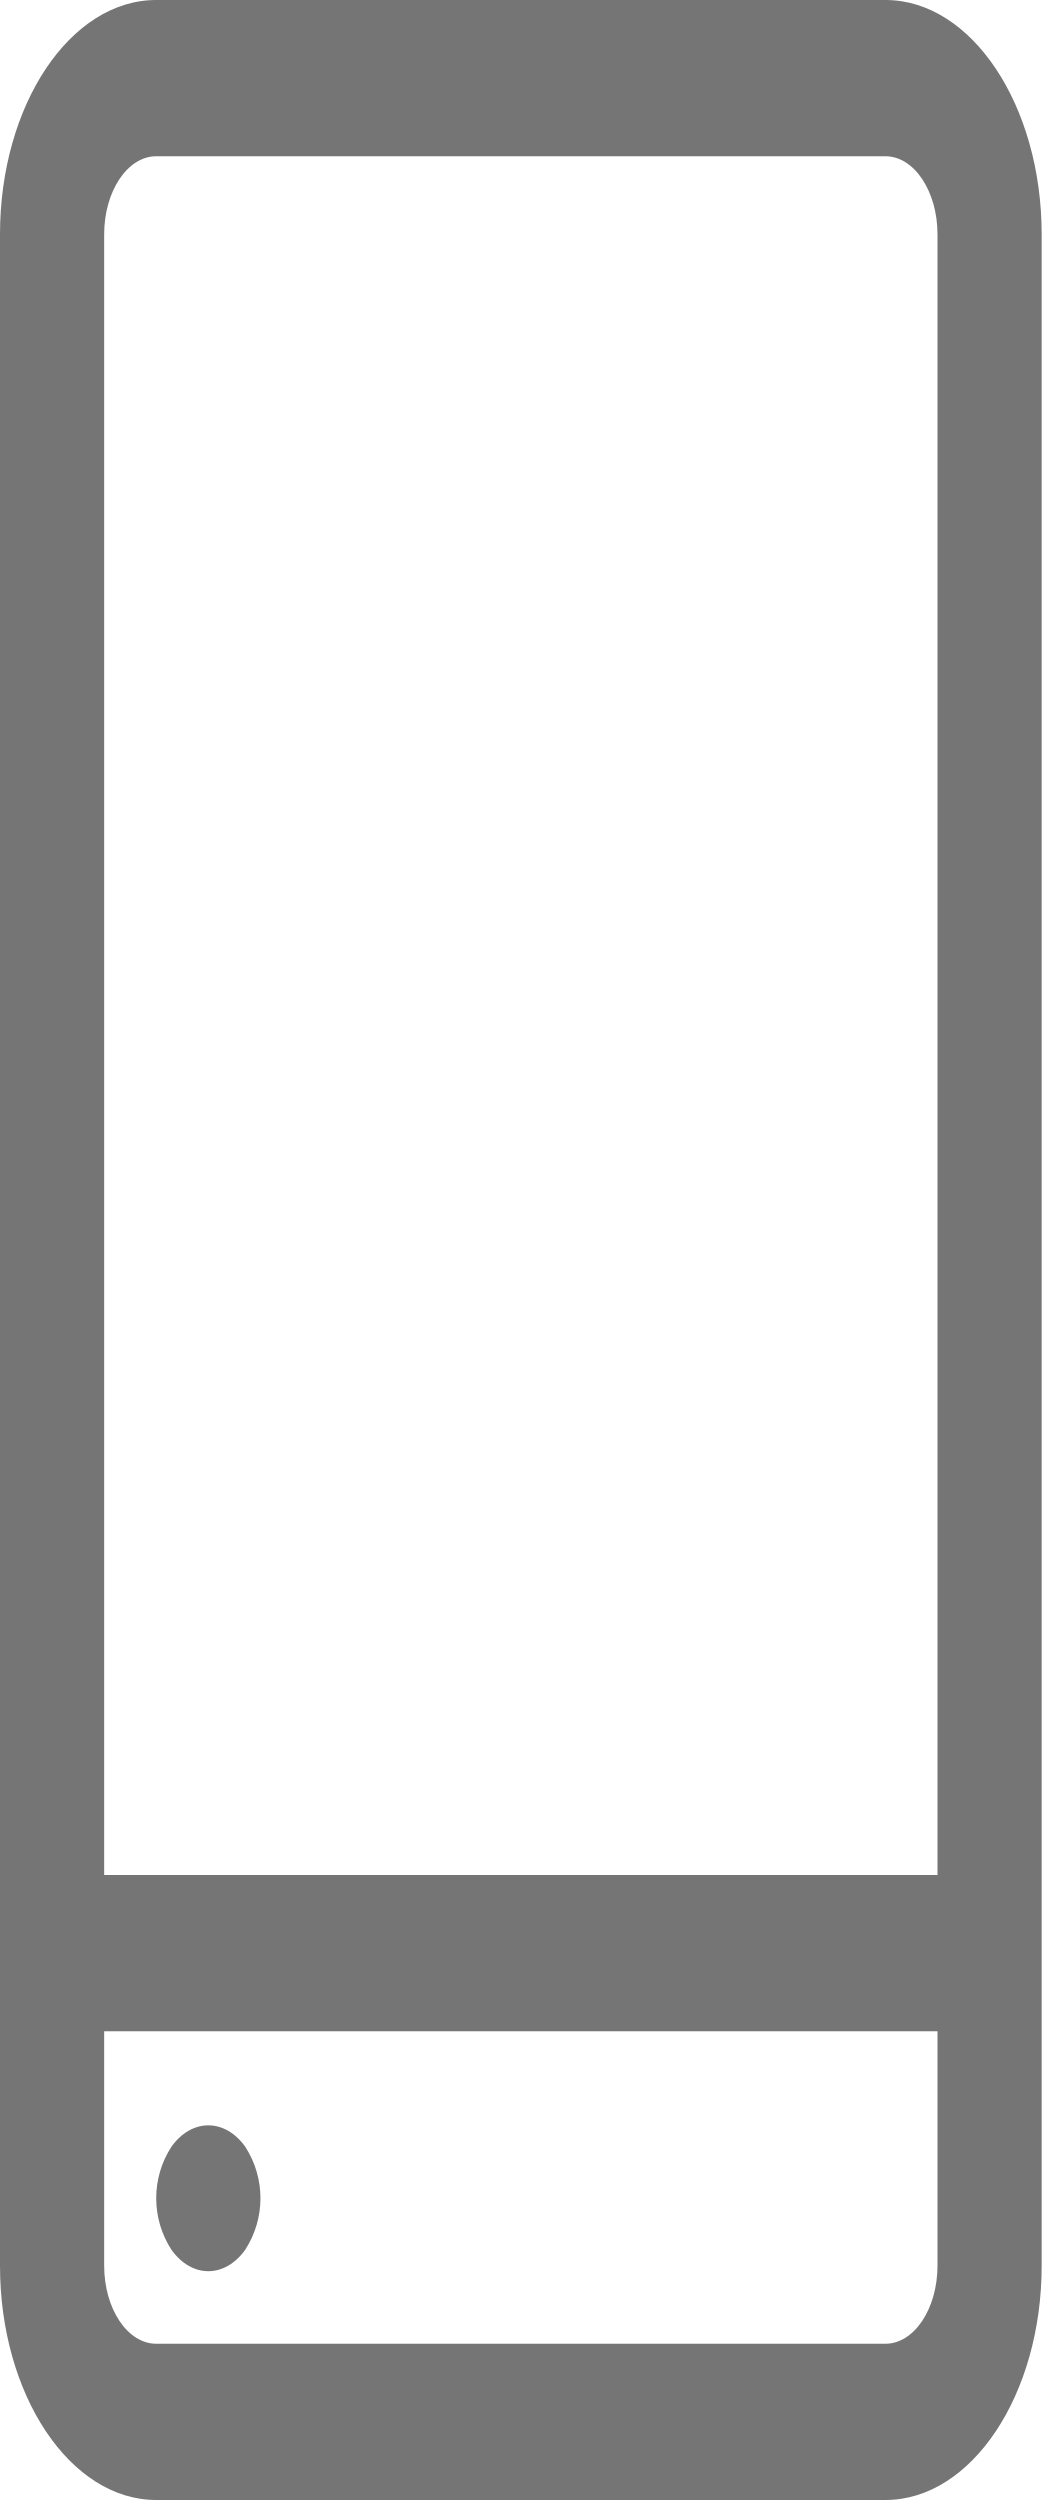
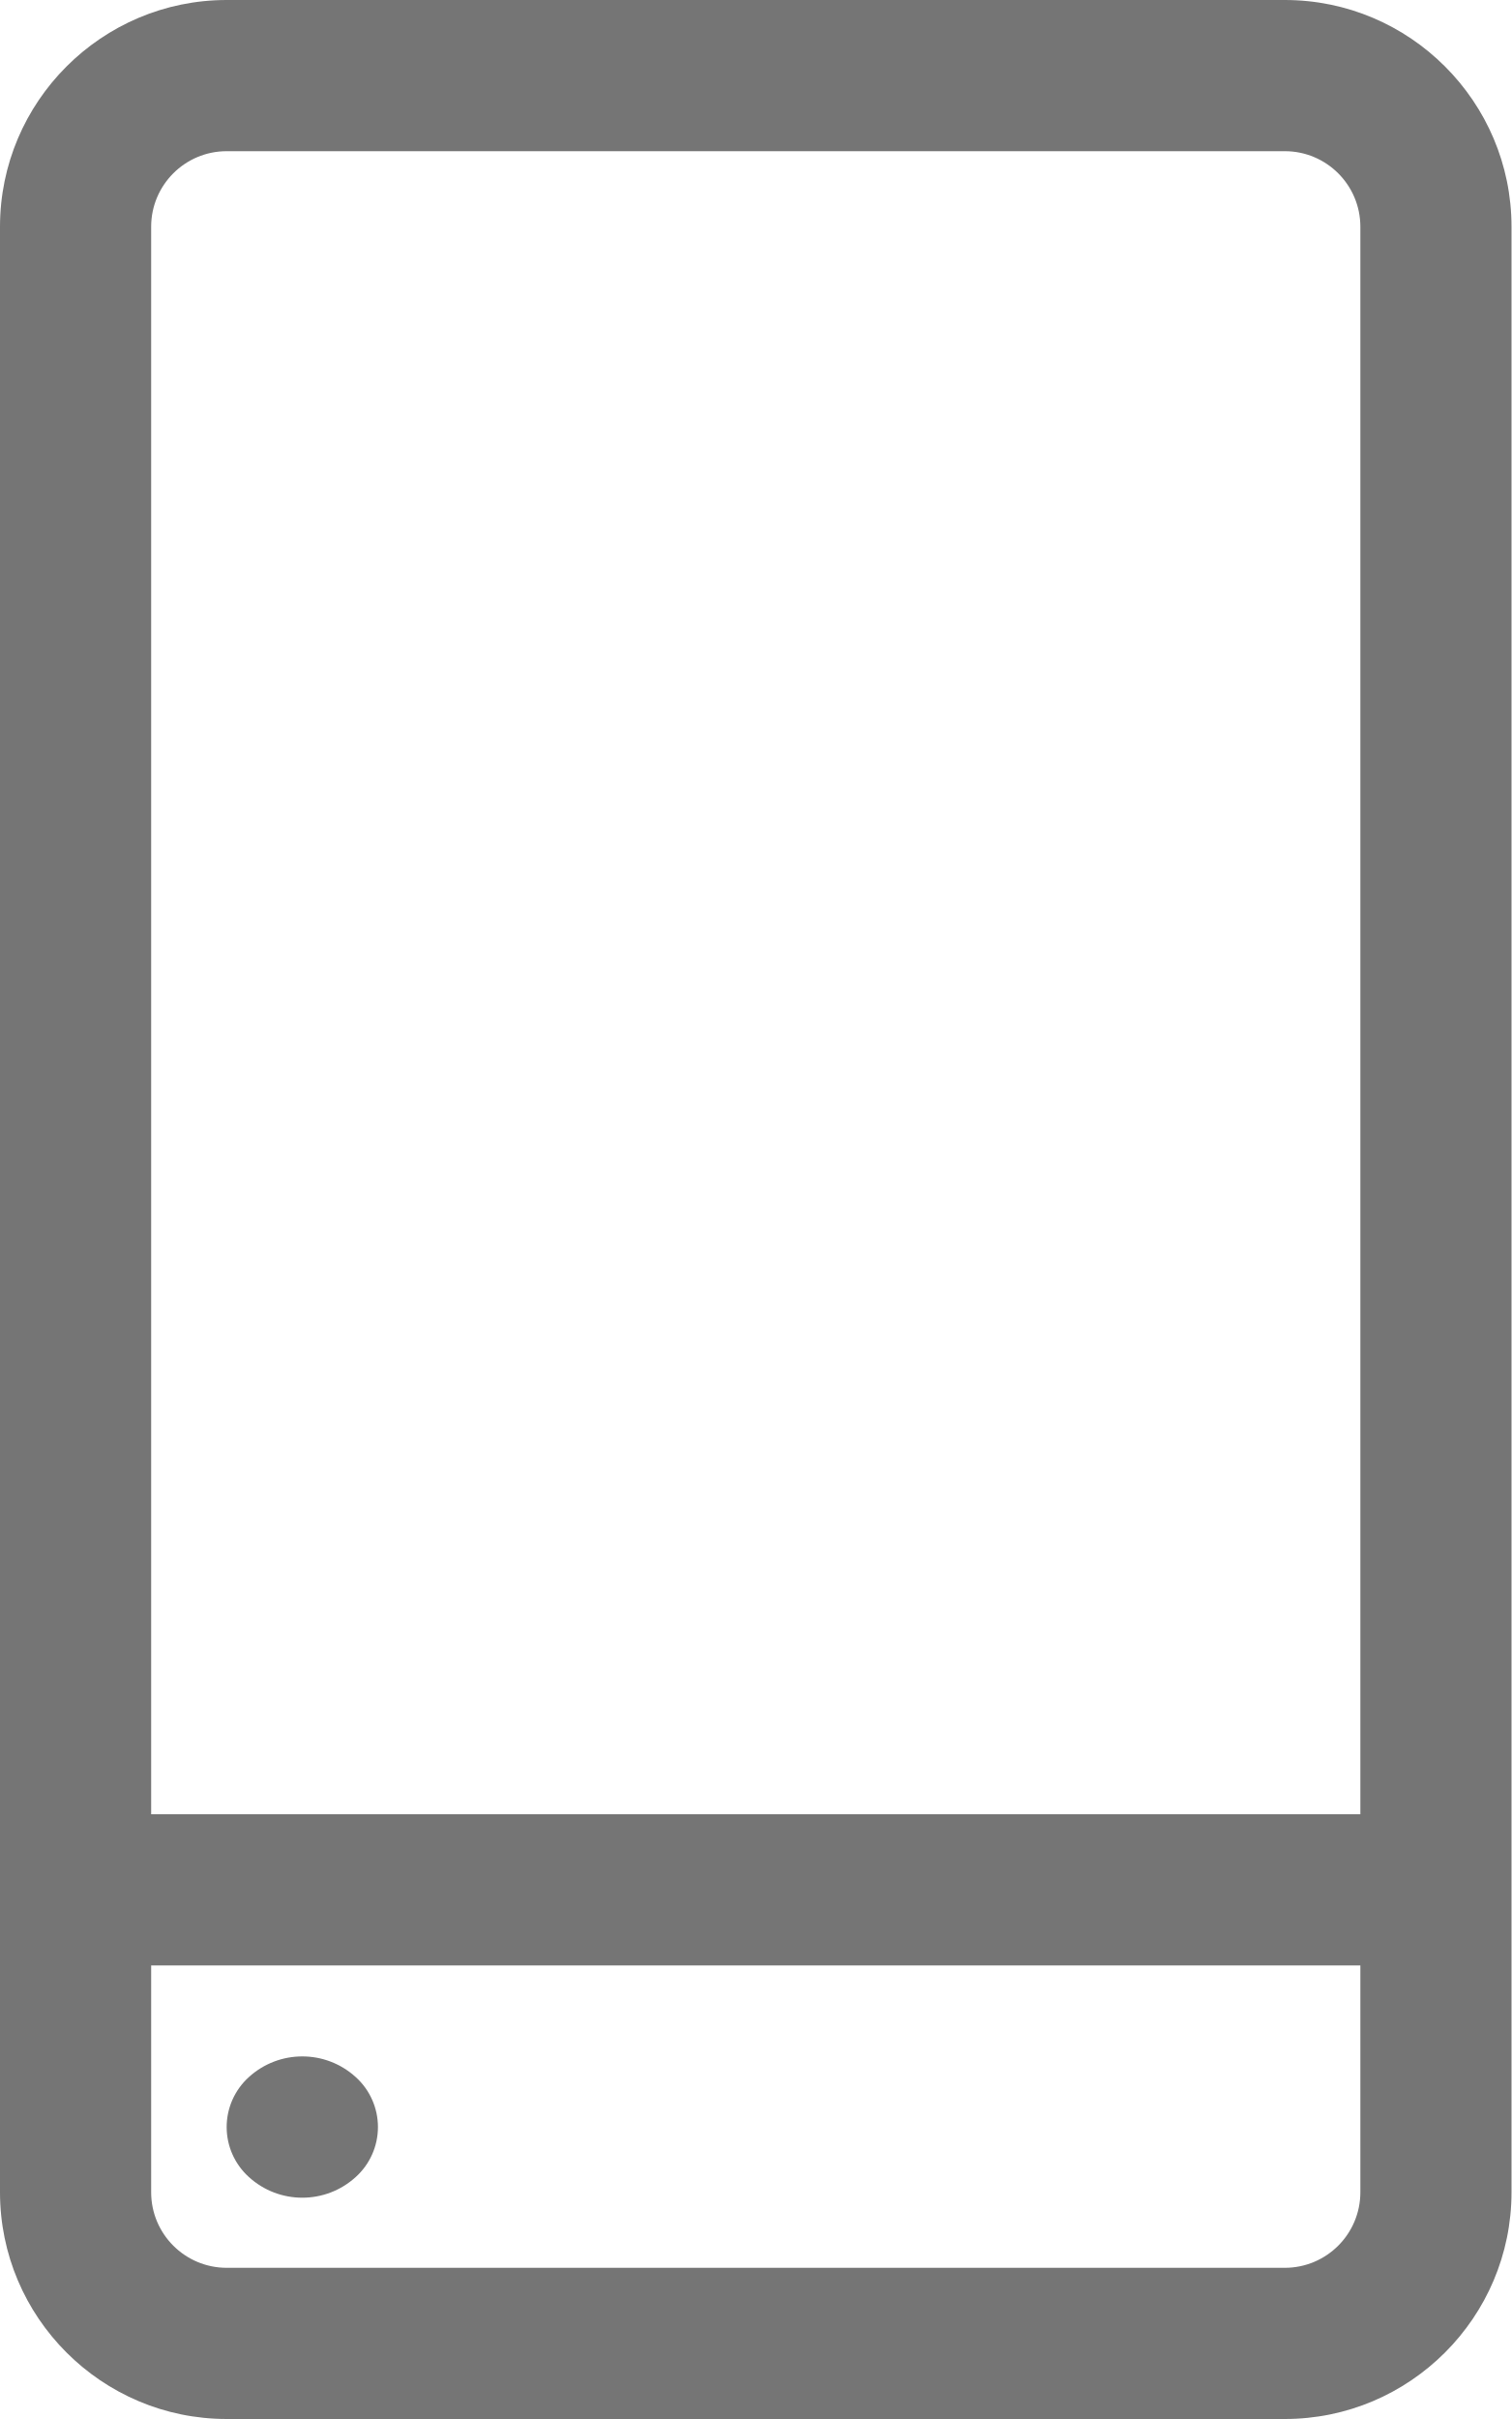
- <svg xmlns="http://www.w3.org/2000/svg" width="10" height="24" fill="none">
-   <path fill="#757575" d="M8.5 0h-7C.673 0 0 1.01 0 2.25v19.5C0 22.99.673 24 1.5 24h7c.827 0 1.5-1.01 1.5-2.25V2.25C10 1.01 9.327 0 8.5 0Zm-7 1.5h7c.276 0 .5.336.5.75V18H1V2.25c0-.414.224-.75.5-.75Zm7 21h-7c-.276 0-.5-.336-.5-.75V19.5h8v2.25c0 .414-.224.75-.5.75Z" />
-   <path fill="#757575" d="M2.354 20.608a.91.91 0 0 1 0 .99c-.196.274-.512.274-.708 0a.91.91 0 0 1 0-.99c.196-.273.512-.273.708 0Z" />
+ <svg xmlns="http://www.w3.org/2000/svg" width="10" height="16" fill="none">
+   <path fill="#757575" d="M8.5 0h-7C.673 0 0 .673 0 1.5v13c0 .827.673 1.5 1.5 1.5h7c.827 0 1.5-.673 1.5-1.5v-13C10 .673 9.327 0 8.5 0Zm-7 1h7a.5.5 0 0 1 .5.5V12H1V1.5a.5.5 0 0 1 .5-.5Zm7 14h-7a.5.5 0 0 1-.5-.5V13h8v1.5a.5.5 0 0 1-.5.5Z" />
+   <path fill="#757575" d="M2.354 13.739a.445.445 0 0 1 0 .66.525.525 0 0 1-.708 0 .445.445 0 0 1 0-.66.525.525 0 0 1 .708 0Z" />
</svg>
